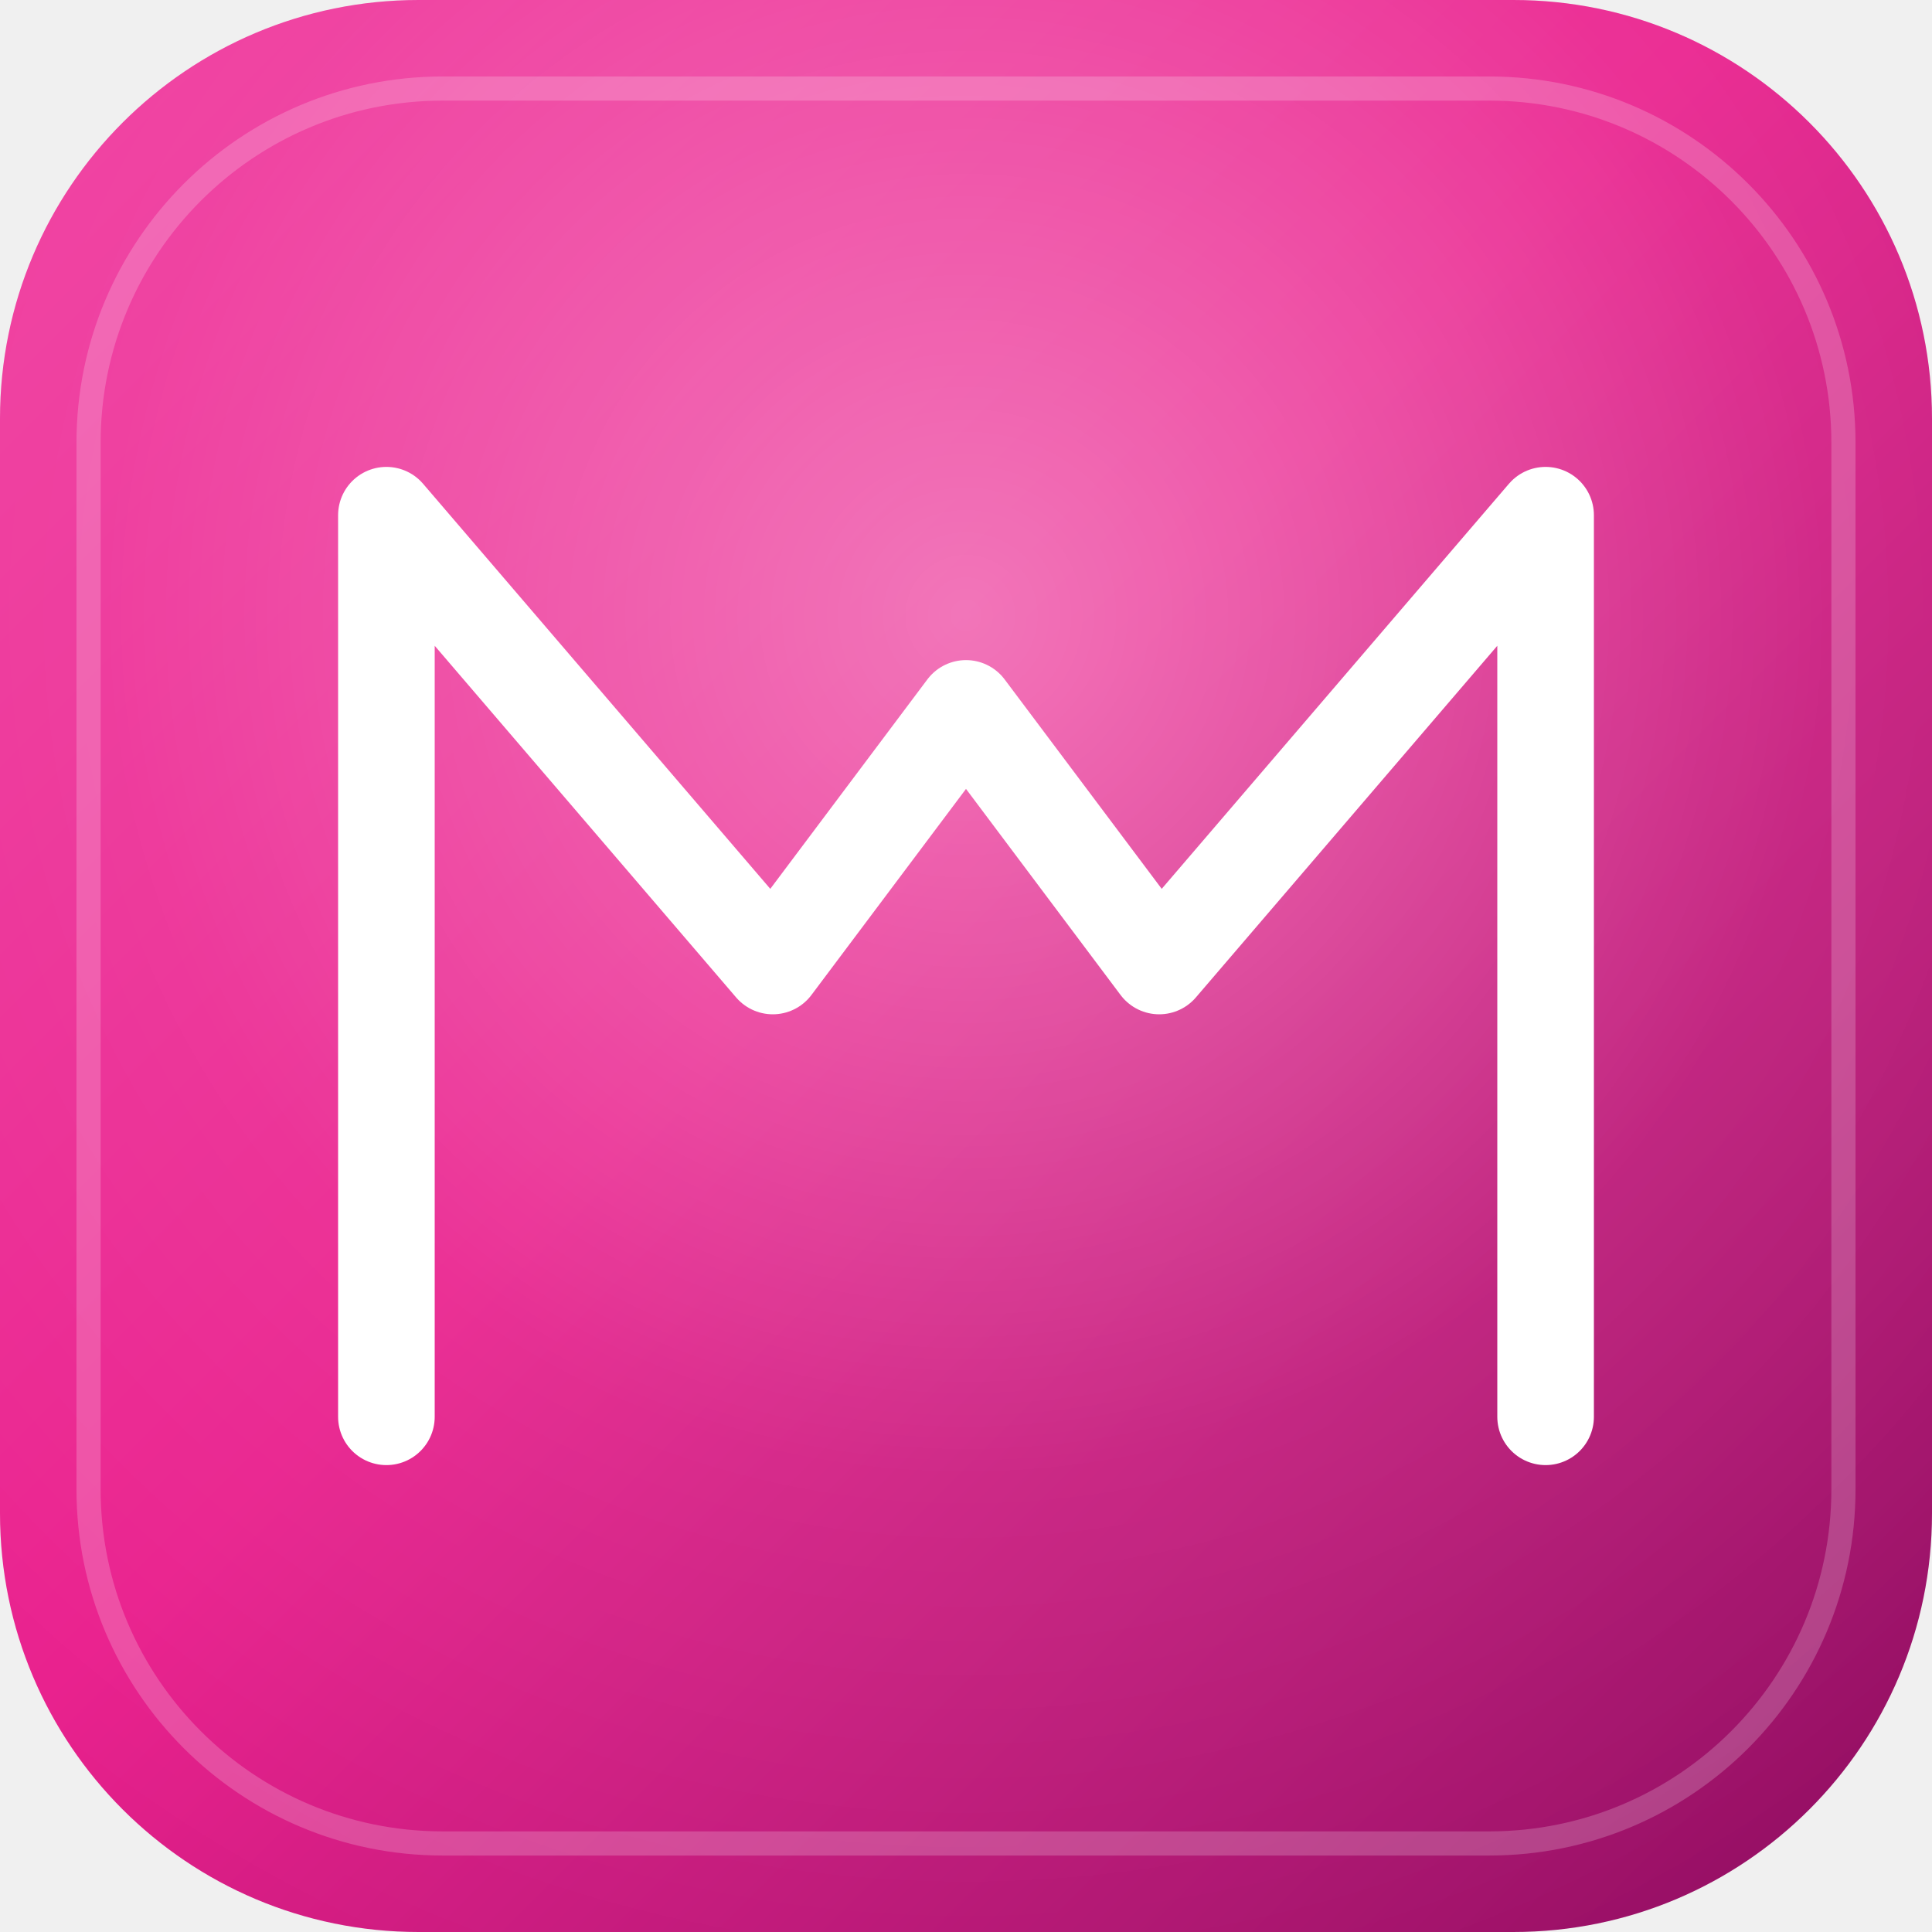
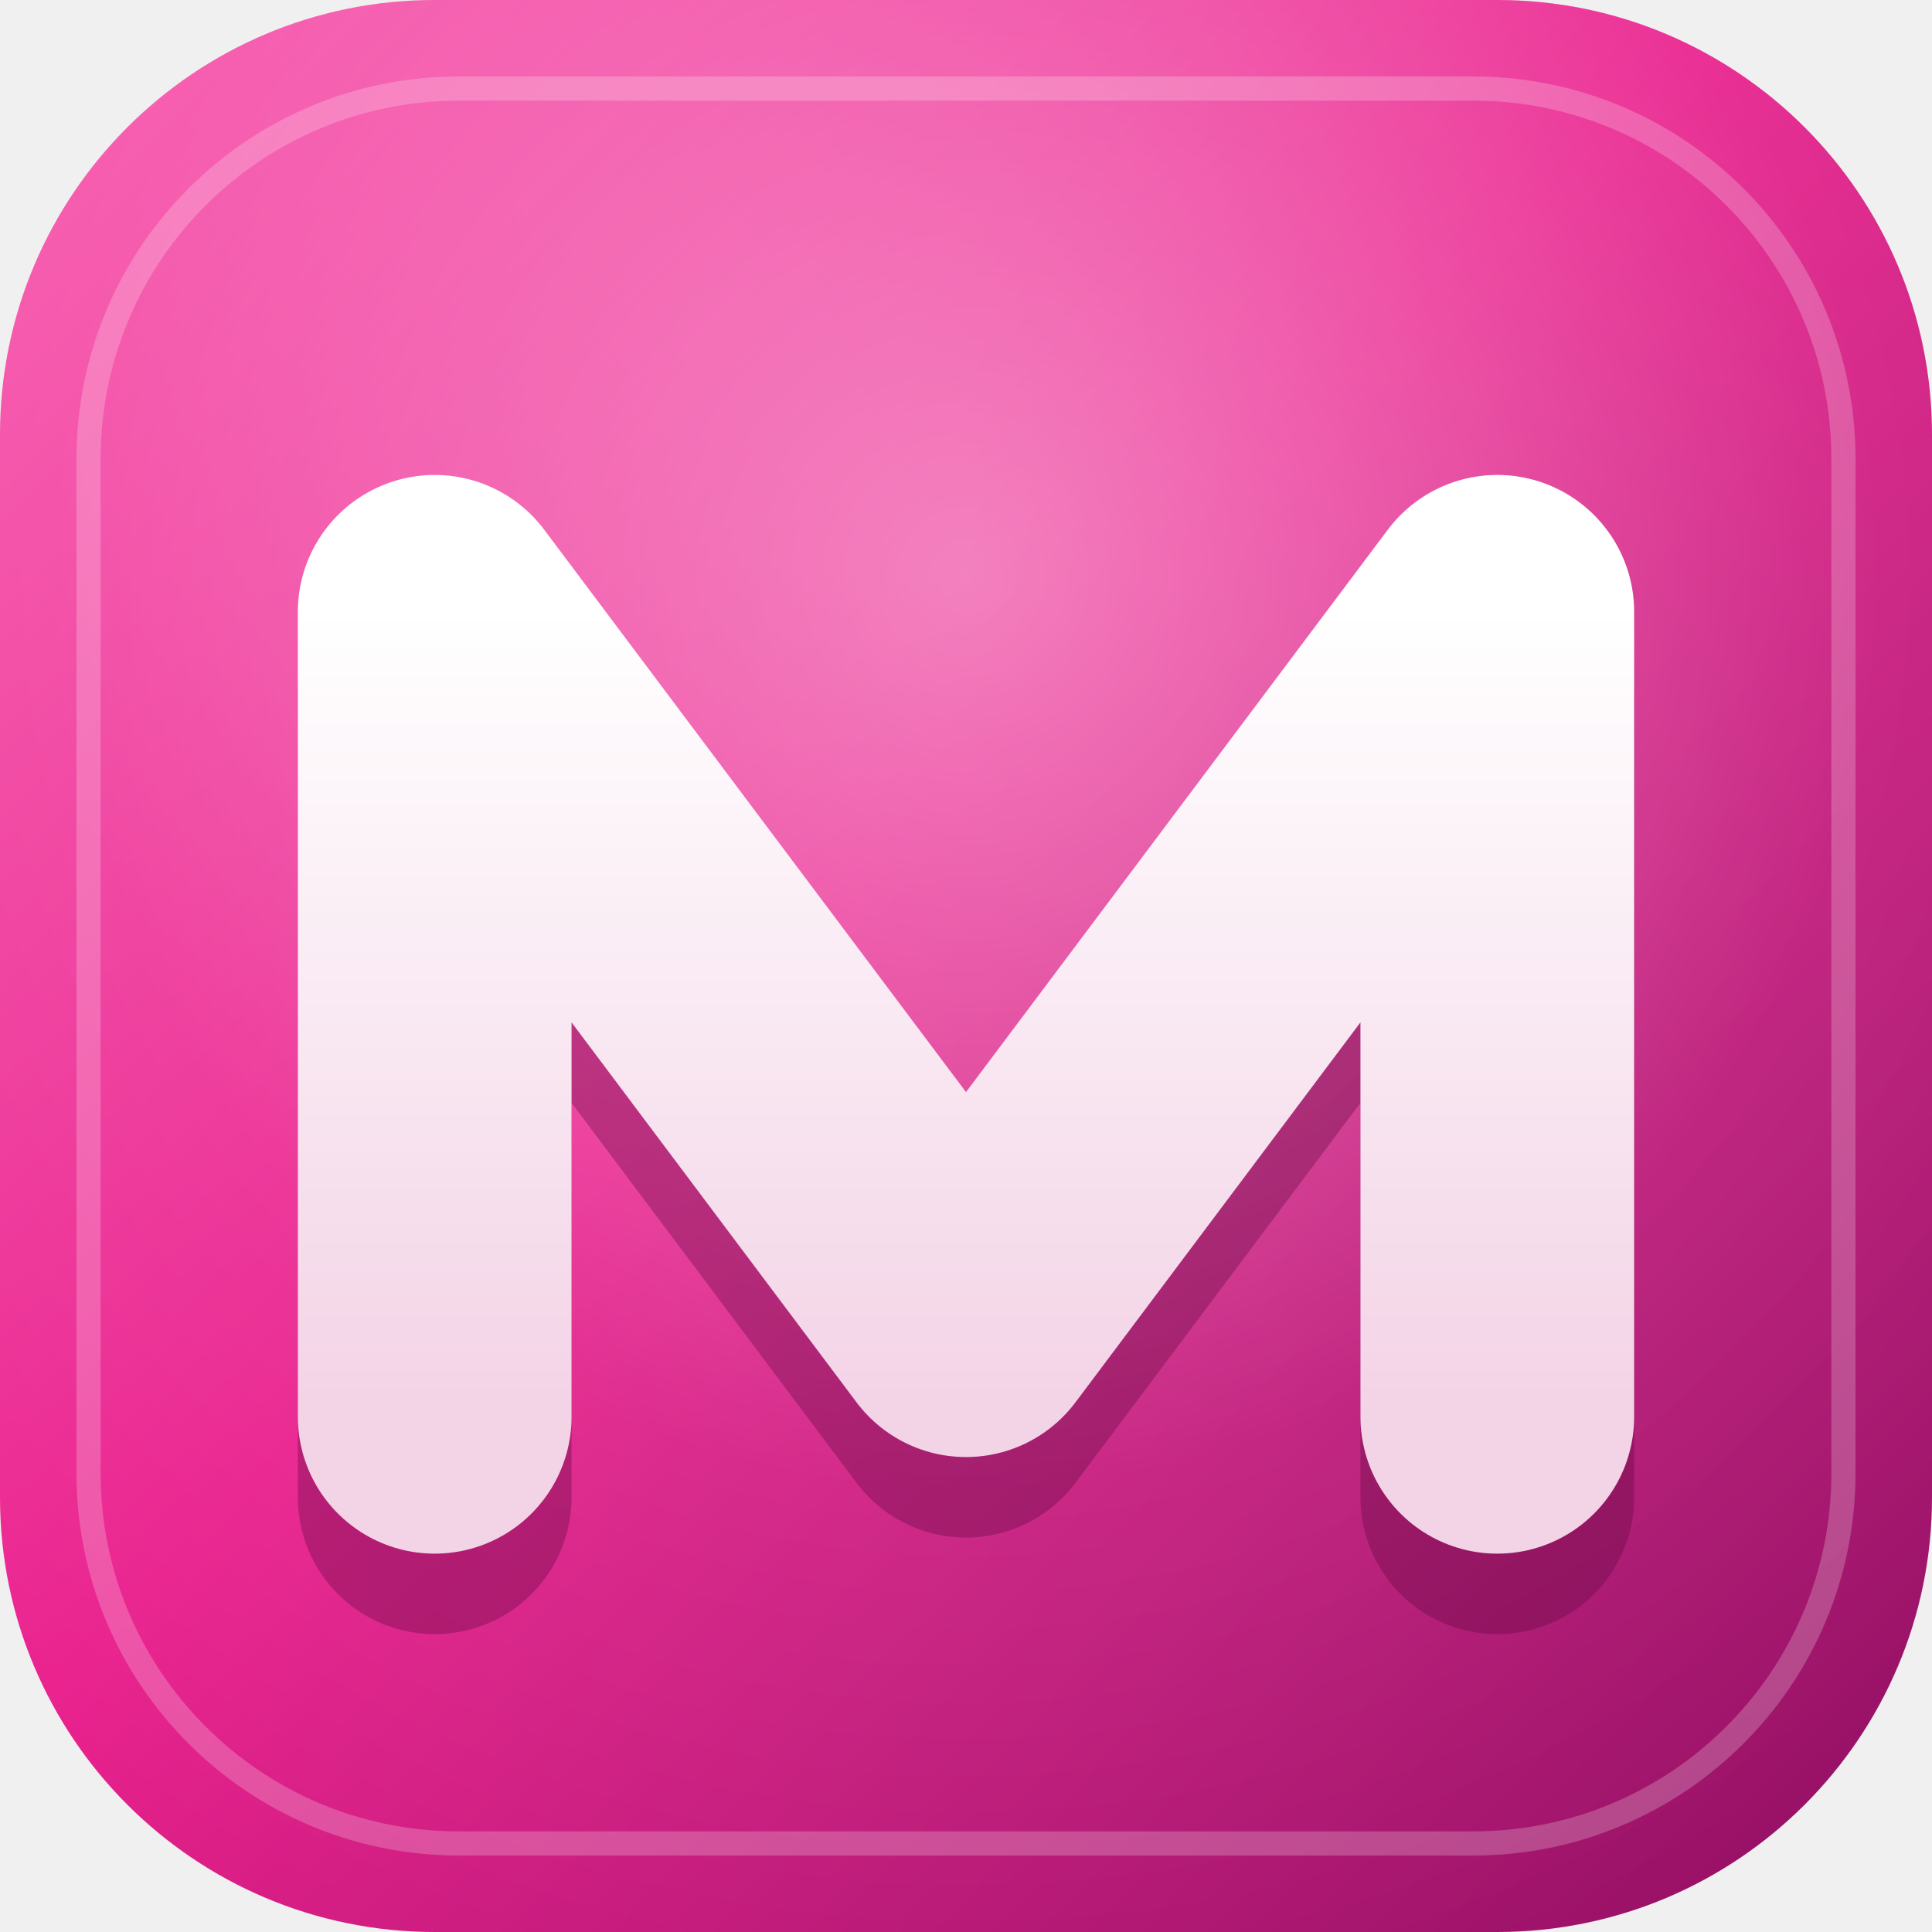
<svg xmlns="http://www.w3.org/2000/svg" viewBox="0 0 120 120">
  <defs>
    <linearGradient id="mg-bg" x1="0" y1="0" x2="1" y2="1">
-       <stop offset="0%" stop-color="#F03A9E" />
+       <stop offset="0%" stop-color="#F85AAE" />
      <stop offset="45%" stop-color="#E91E8C" />
      <stop offset="100%" stop-color="#8B0A5E" />
    </linearGradient>
-     <radialGradient id="mg-glow" cx="0.5" cy="0.32" r="0.8">
-       <stop offset="0%" stop-color="#FFFFFF" stop-opacity="0.38" />
+     <radialGradient id="mg-glow" cx="0.5" cy="0.3" r="0.85">
+       <stop offset="0%" stop-color="#FFFFFF" stop-opacity="0.42" />
      <stop offset="55%" stop-color="#FFFFFF" stop-opacity="0.08" />
      <stop offset="100%" stop-color="#FFFFFF" stop-opacity="0" />
    </radialGradient>
+     <linearGradient id="mg-m" x1="0" y1="0" x2="0" y2="1">
+       <stop offset="0%" stop-color="#FFFFFF" />
+       <stop offset="100%" stop-color="#F3D3E6" />
+     </linearGradient>
  </defs>
-   <rect width="120" height="120" rx="26" fill="url(#mg-bg)" />
-   <rect width="120" height="120" rx="26" fill="url(#mg-glow)" />
-   <rect x="5.5" y="5.5" width="109" height="109" rx="22" fill="none" stroke="#FFFFFF" stroke-opacity="0.2" stroke-width="1.5" />
-   <path d="M24 88 L24 32 L48 60 L60 44 L72 60 L96 32 L96 88" stroke="#FFFFFF" stroke-width="6" stroke-linecap="round" stroke-linejoin="round" fill="none" />
+   <rect width="120" height="120" rx="27" fill="url(#mg-bg)" />
+   <rect width="120" height="120" rx="27" fill="url(#mg-glow)" />
+   <rect x="5.5" y="5.5" width="109" height="109" rx="23" fill="none" stroke="#FFFFFF" stroke-opacity="0.22" stroke-width="1.5" />
+   <path d="M27 90 L27 40 L60 84 L93 40 L93 90" stroke="#5C0740" stroke-opacity="0.35" stroke-width="17" stroke-linecap="round" stroke-linejoin="round" fill="none" transform="translate(0 3)" />
+   <path d="M27 88 L27 38 L60 82 L93 38 L93 88" stroke="url(#mg-m)" stroke-width="17" stroke-linecap="round" stroke-linejoin="round" fill="none" />
</svg>
